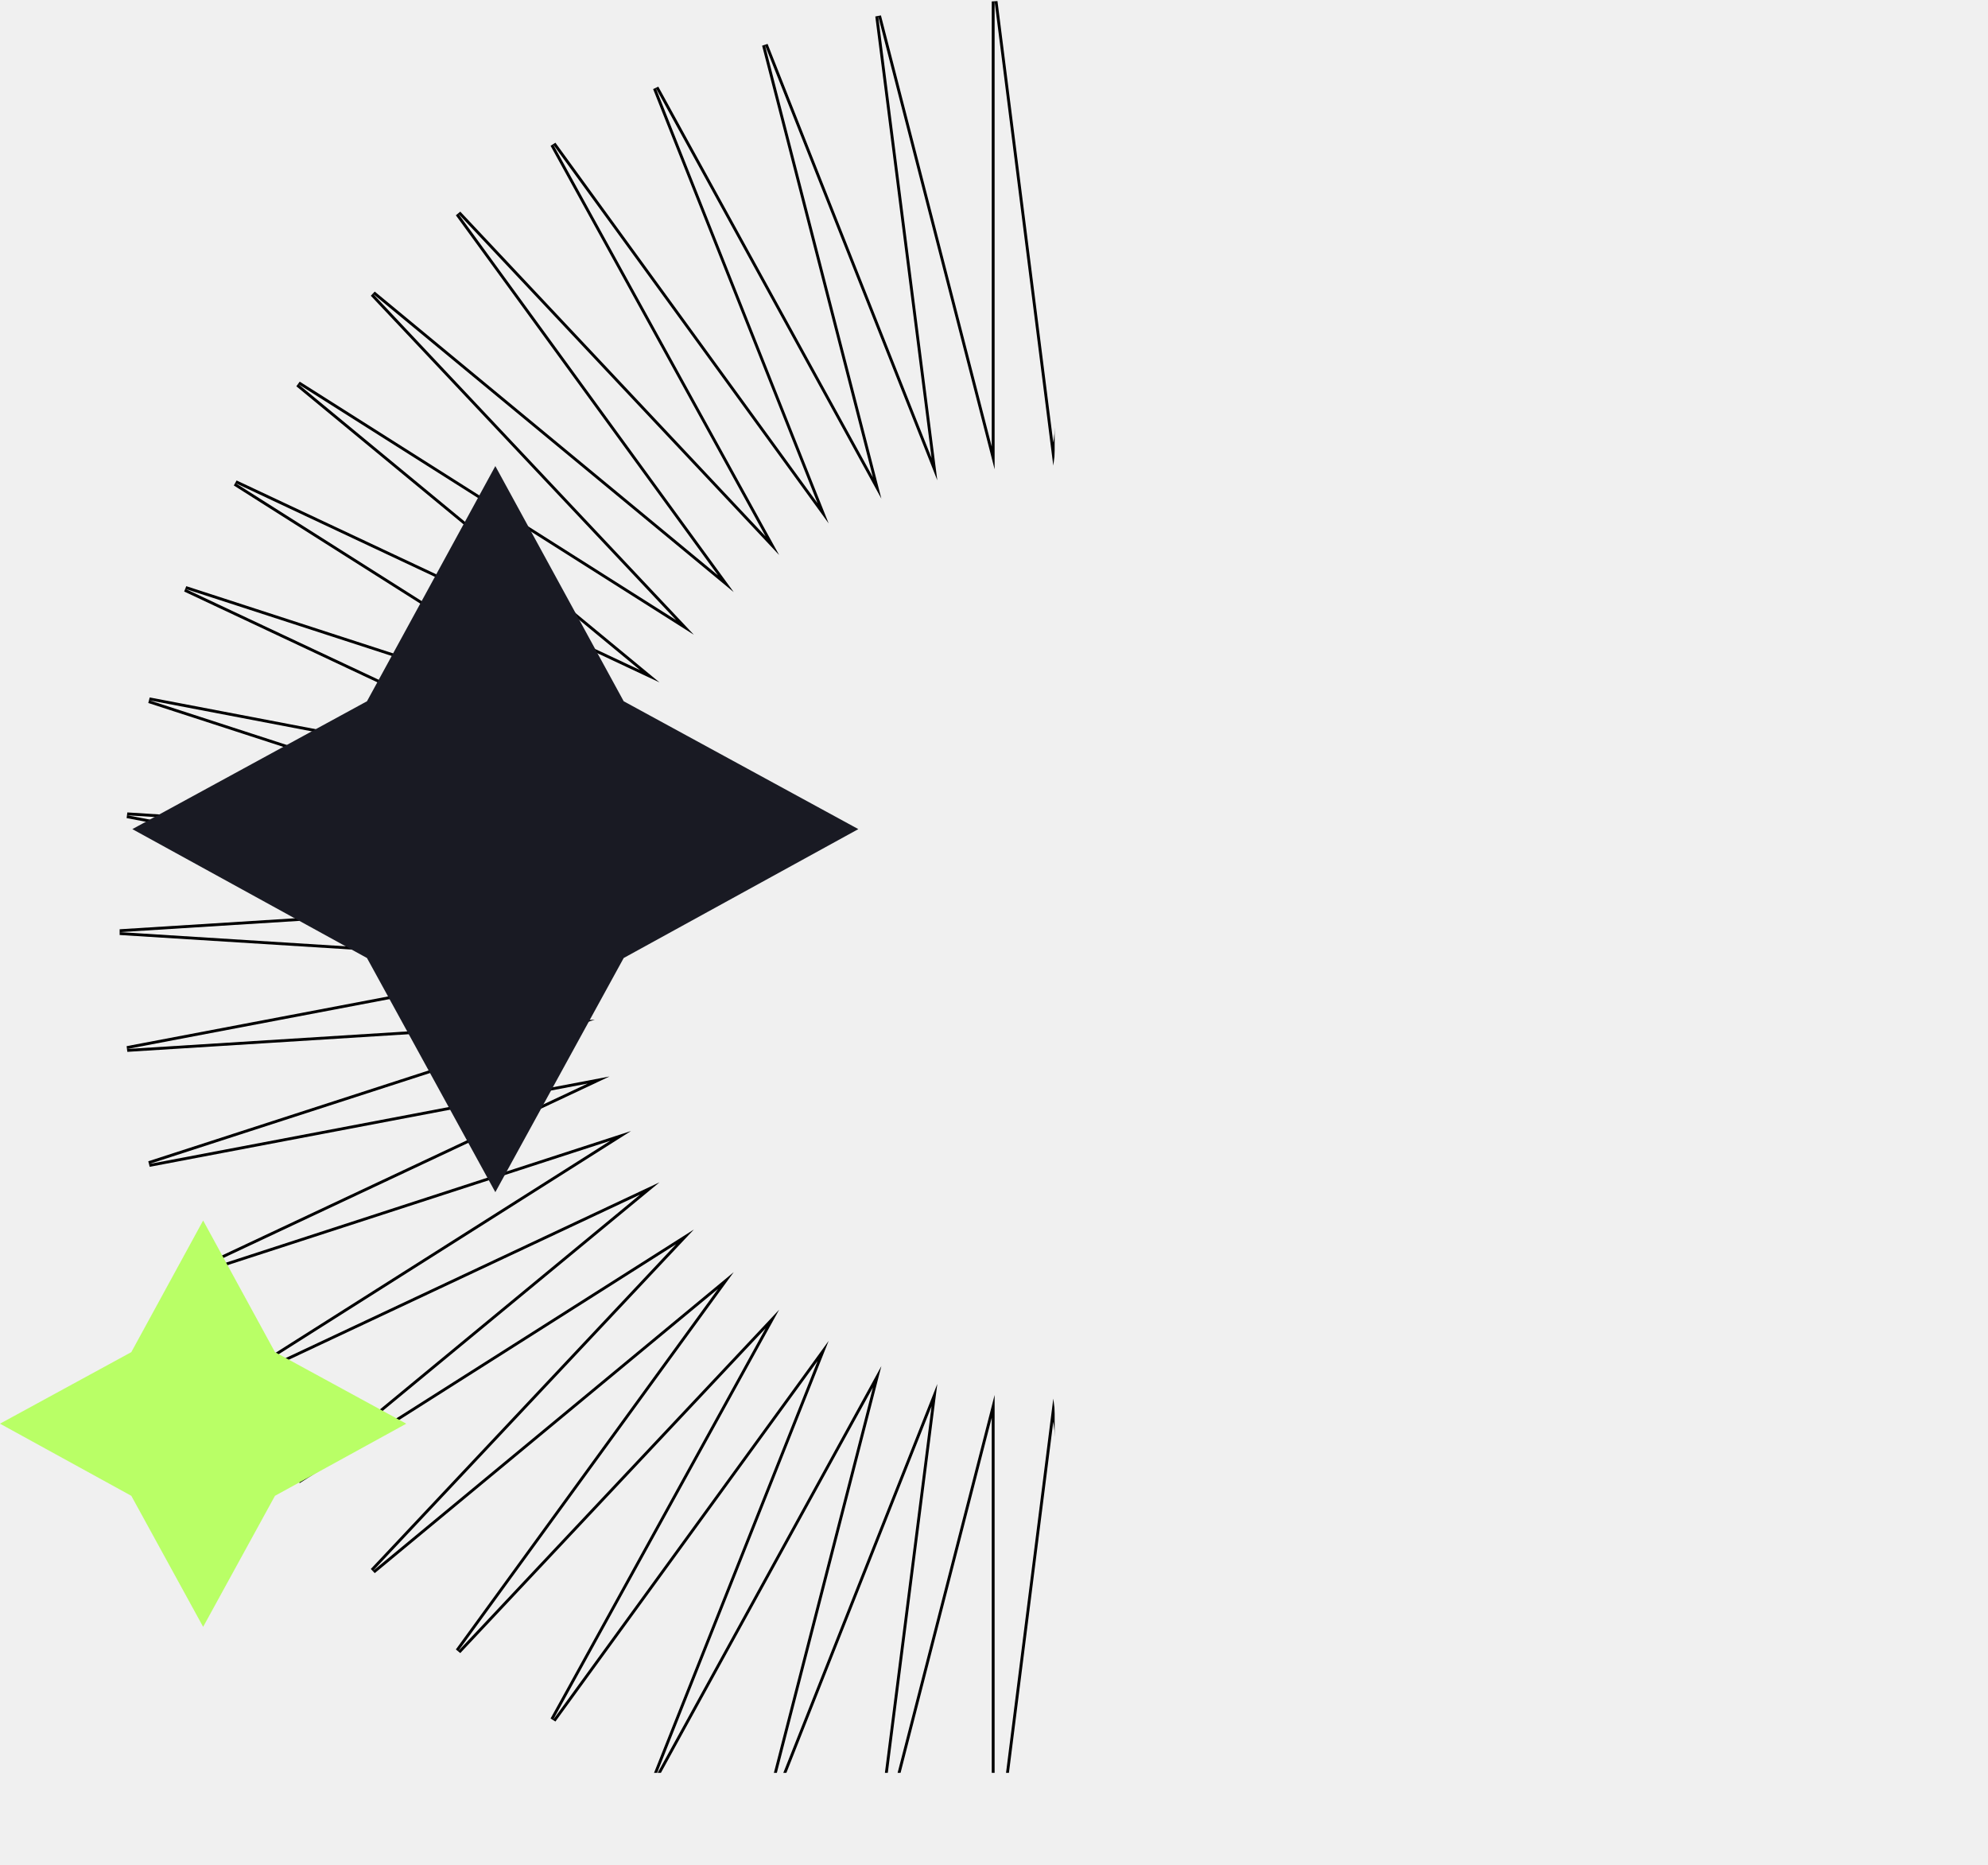
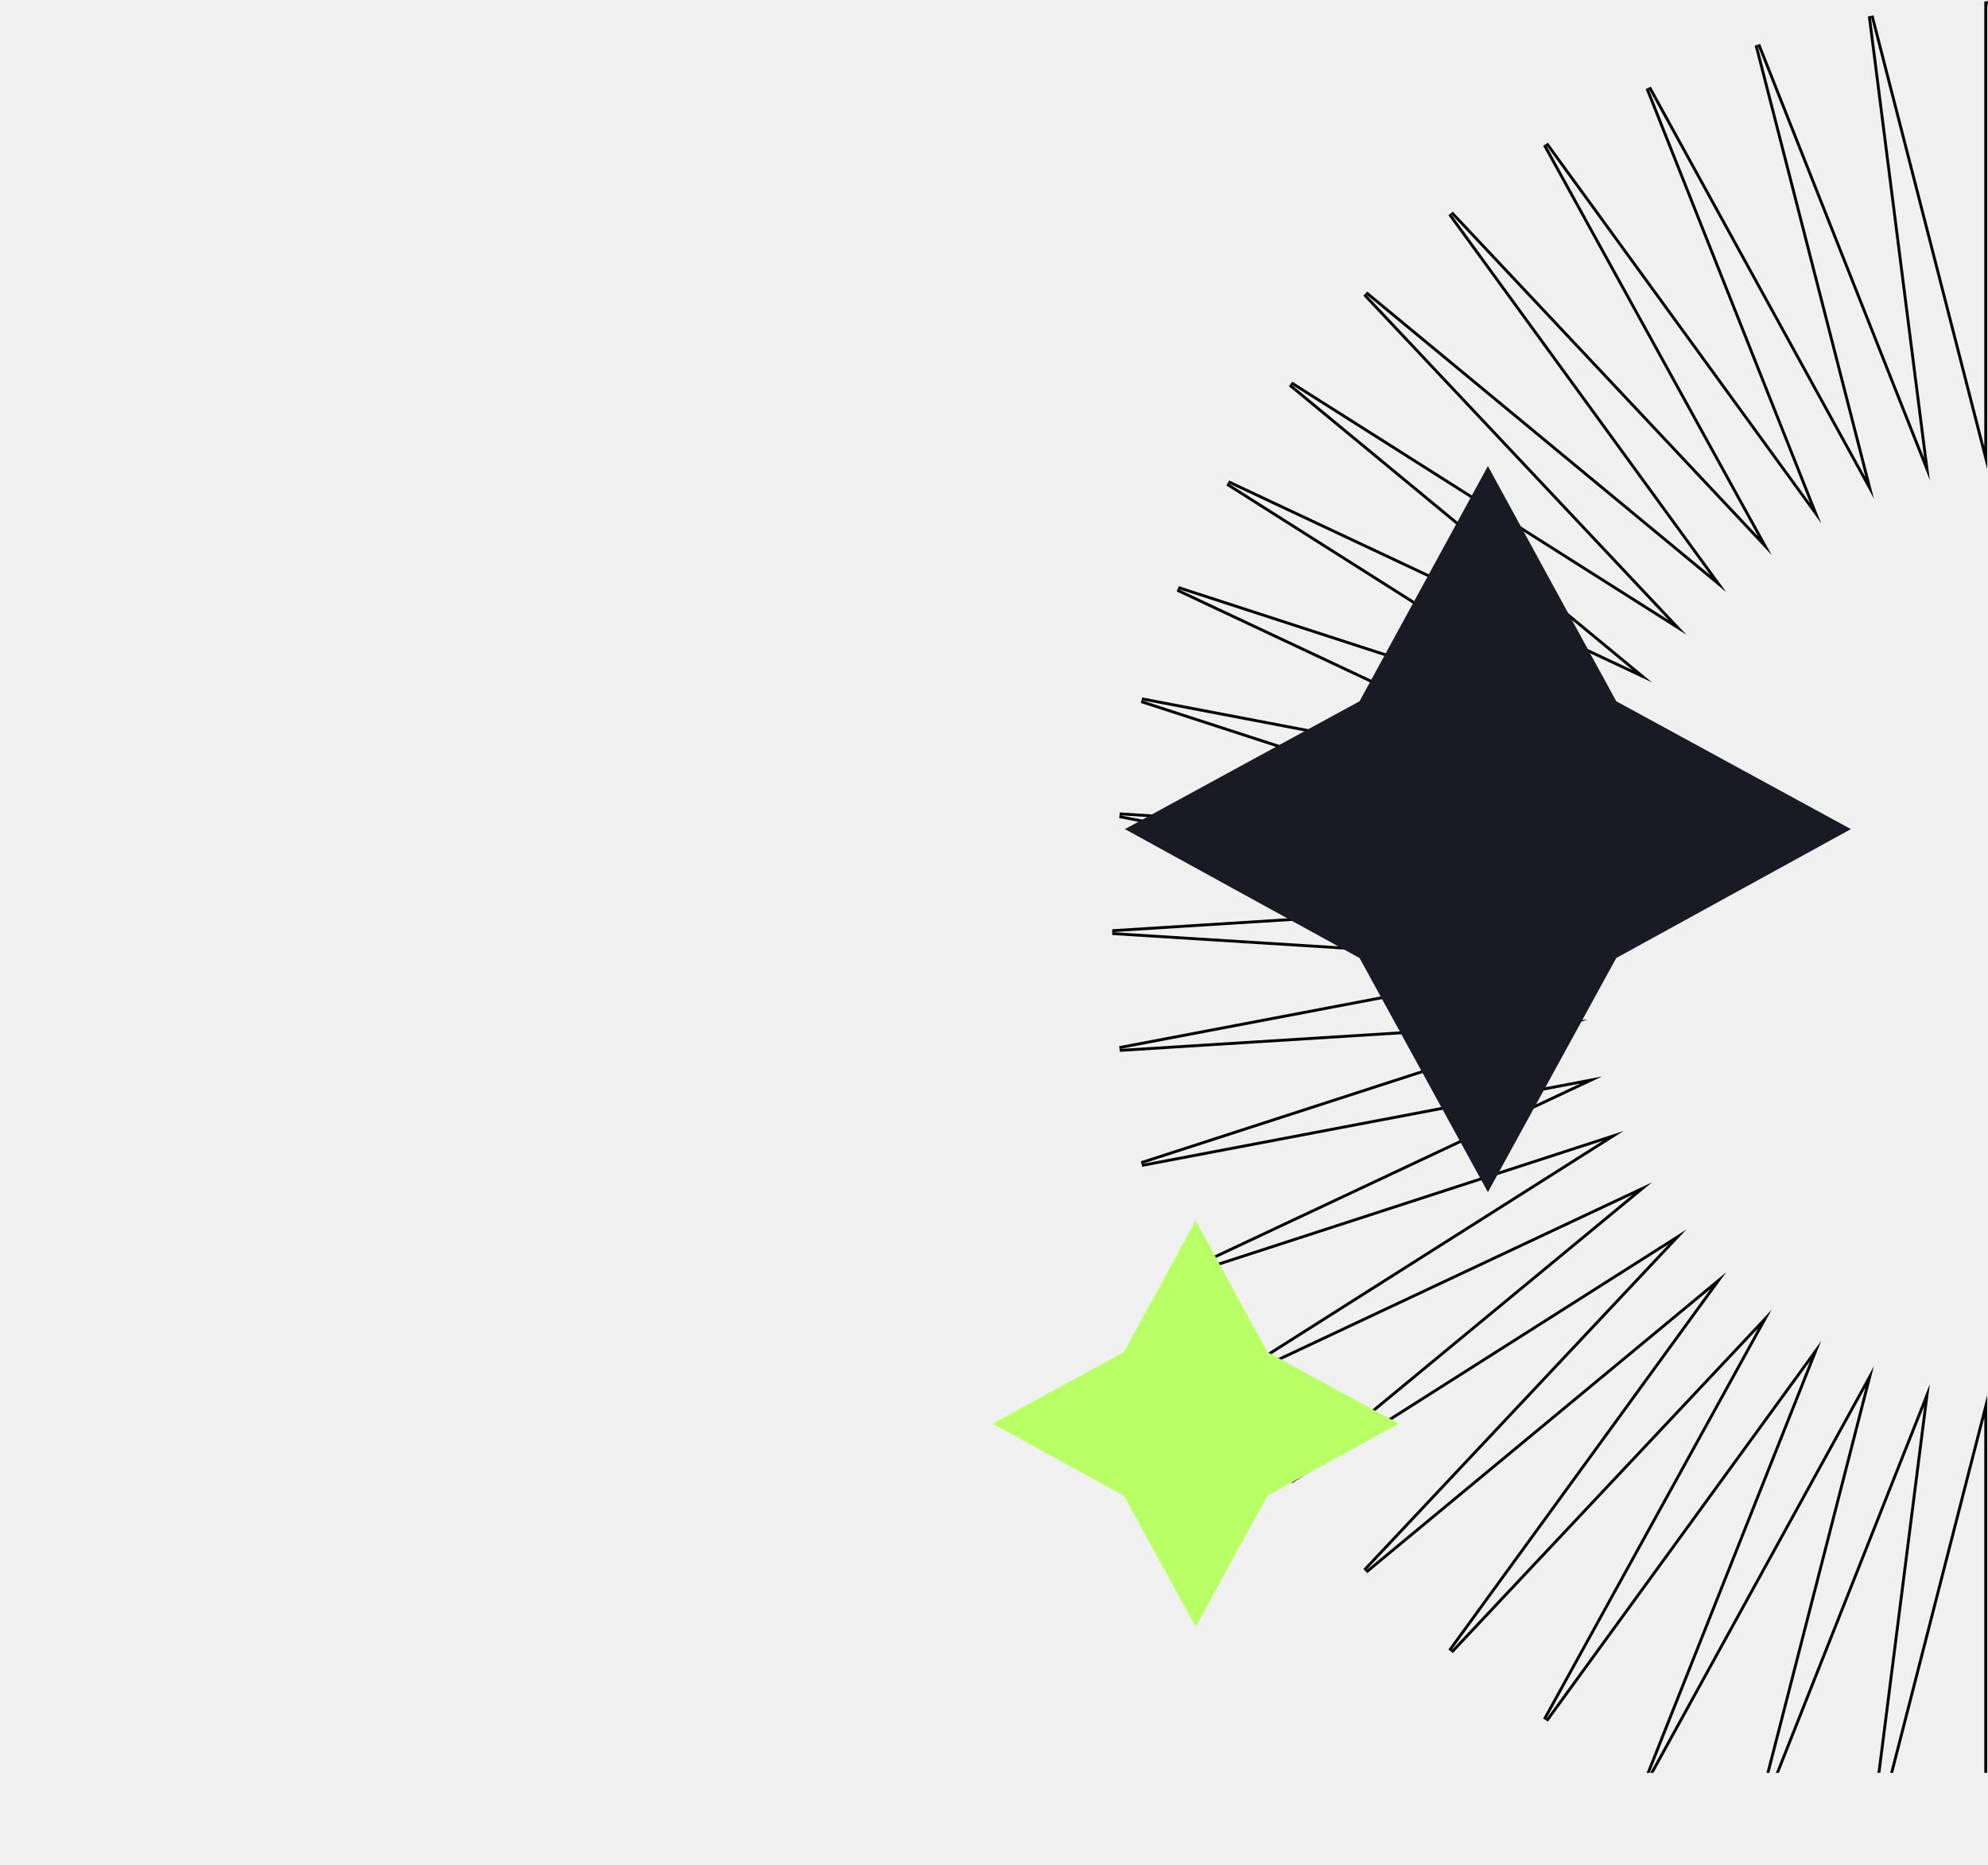
- <svg xmlns="http://www.w3.org/2000/svg" width="692" height="649" viewBox="0 0 692 649" fill="none">
+ <svg xmlns="http://www.w3.org/2000/svg" width="692" height="649" viewBox="0 0 1 649" fill="none">
  <mask id="mask0_341_618" style="mask-type:alpha" maskUnits="userSpaceOnUse" x="41" y="0" width="651" height="649">
    <mask id="path-1-outside-1_341_618" maskUnits="userSpaceOnUse" x="40.711" y="-0.5" width="651" height="650" fill="black">
      <rect fill="white" x="40.711" y="-0.5" width="651" height="650" transform="scale(0.95)" />
      <path d="M366.641 162.061L387.068 0.5L386.909 163.337L427.445 5.604L407.017 167.165L467.024 15.651L426.488 173.545L505.007 30.643L444.841 182.157L540.756 50.26L462.077 193.162L573.632 74.343L477.876 206.08L603.475 102.253L491.761 220.913L629.489 133.673L503.73 237.499L651.353 168.122L513.625 255.362L668.749 204.964L521.126 274.341L681.356 243.719L526.233 294.118L689.017 283.751L528.786 314.213L691.57 324.42L528.786 334.628L689.017 365.09L526.233 354.883L681.356 405.121L521.126 374.659L668.749 444.036L513.625 393.638L651.353 480.878L503.73 411.501L629.489 515.328L491.761 427.928L603.475 546.747L477.876 442.76L573.632 574.657L462.077 455.838L540.756 598.58L444.841 466.684L505.007 618.197L426.488 475.455L467.024 633.189L407.017 481.676L427.445 643.396L386.909 485.503L387.068 648.5L366.641 486.779L346.213 648.5L346.213 485.503L305.676 643.396L326.264 481.676L266.257 633.189L306.794 475.455L228.274 618.197L288.44 466.684L192.526 598.58L271.205 455.838L159.49 574.657L255.405 442.76L129.806 546.747L241.52 427.928L103.792 515.328L229.551 411.501L81.928 480.878L219.656 393.638L64.533 444.036L212.155 374.659L51.925 405.121L207.048 354.883L44.264 365.09L204.495 334.628L41.711 324.42L204.495 314.213L44.264 283.751L207.048 294.118L51.925 243.719L212.155 274.341L64.533 204.964L219.656 255.362L81.928 168.122L229.551 237.499L103.792 133.673L241.52 220.913L129.806 102.253L255.405 206.08L159.49 74.343L271.205 193.162L192.526 50.26L288.44 182.157L228.274 30.643L306.794 173.545L266.257 15.651L326.264 167.165L305.676 5.604L346.213 163.337V0.5L366.641 162.061Z" />
    </mask>
    <path d="M366.641 162.061L387.068 0.5L386.909 163.337L427.445 5.604L407.017 167.165L467.024 15.651L426.488 173.545L505.007 30.643L444.841 182.157L540.756 50.26L462.077 193.162L573.632 74.343L477.876 206.08L603.475 102.253L491.761 220.913L629.489 133.673L503.73 237.499L651.353 168.122L513.625 255.362L668.749 204.964L521.126 274.341L681.356 243.719L526.233 294.118L689.017 283.751L528.786 314.213L691.57 324.42L528.786 334.628L689.017 365.09L526.233 354.883L681.356 405.121L521.126 374.659L668.749 444.036L513.625 393.638L651.353 480.878L503.73 411.501L629.489 515.328L491.761 427.928L603.475 546.747L477.876 442.76L573.632 574.657L462.077 455.838L540.756 598.58L444.841 466.684L505.007 618.197L426.488 475.455L467.024 633.189L407.017 481.676L427.445 643.396L386.909 485.503L387.068 648.5L366.641 486.779L346.213 648.5L346.213 485.503L305.676 643.396L326.264 481.676L266.257 633.189L306.794 475.455L228.274 618.197L288.44 466.684L192.526 598.58L271.205 455.838L159.49 574.657L255.405 442.76L129.806 546.747L241.52 427.928L103.792 515.328L229.551 411.501L81.928 480.878L219.656 393.638L64.533 444.036L212.155 374.659L51.925 405.121L207.048 354.883L44.264 365.09L204.495 334.628L41.711 324.42L204.495 314.213L44.264 283.751L207.048 294.118L51.925 243.719L212.155 274.341L64.533 204.964L219.656 255.362L81.928 168.122L229.551 237.499L103.792 133.673L241.52 220.913L129.806 102.253L255.405 206.08L159.49 74.343L271.205 193.162L192.526 50.26L288.44 182.157L228.274 30.643L306.794 173.545L266.257 15.651L326.264 167.165L305.676 5.604L346.213 163.337V0.5L366.641 162.061Z" stroke="black" stroke-width="2" stroke-miterlimit="10" mask="url(#path-1-outside-1_341_618)" />
  </mask>
  <g mask="url(#mask0_341_618)">
    <rect x="-785.721" y="-37.617" width="1152.83" height="702.852" rx="45" fill="black" />
  </g>
  <path d="M95.715 470.596L141.422 495.5L95.715 520.604L70.711 566.21L45.707 520.604L0 495.5L45.707 470.596L70.711 424.789L95.715 470.596Z" fill="#B9FF66" />
  <path d="M217.102 244.065L298.777 288.566L217.102 333.425L172.422 414.922L127.742 333.425L46.067 288.566L127.742 244.065L172.422 162.211L217.102 244.065Z" fill="#191A23" />
</svg>
